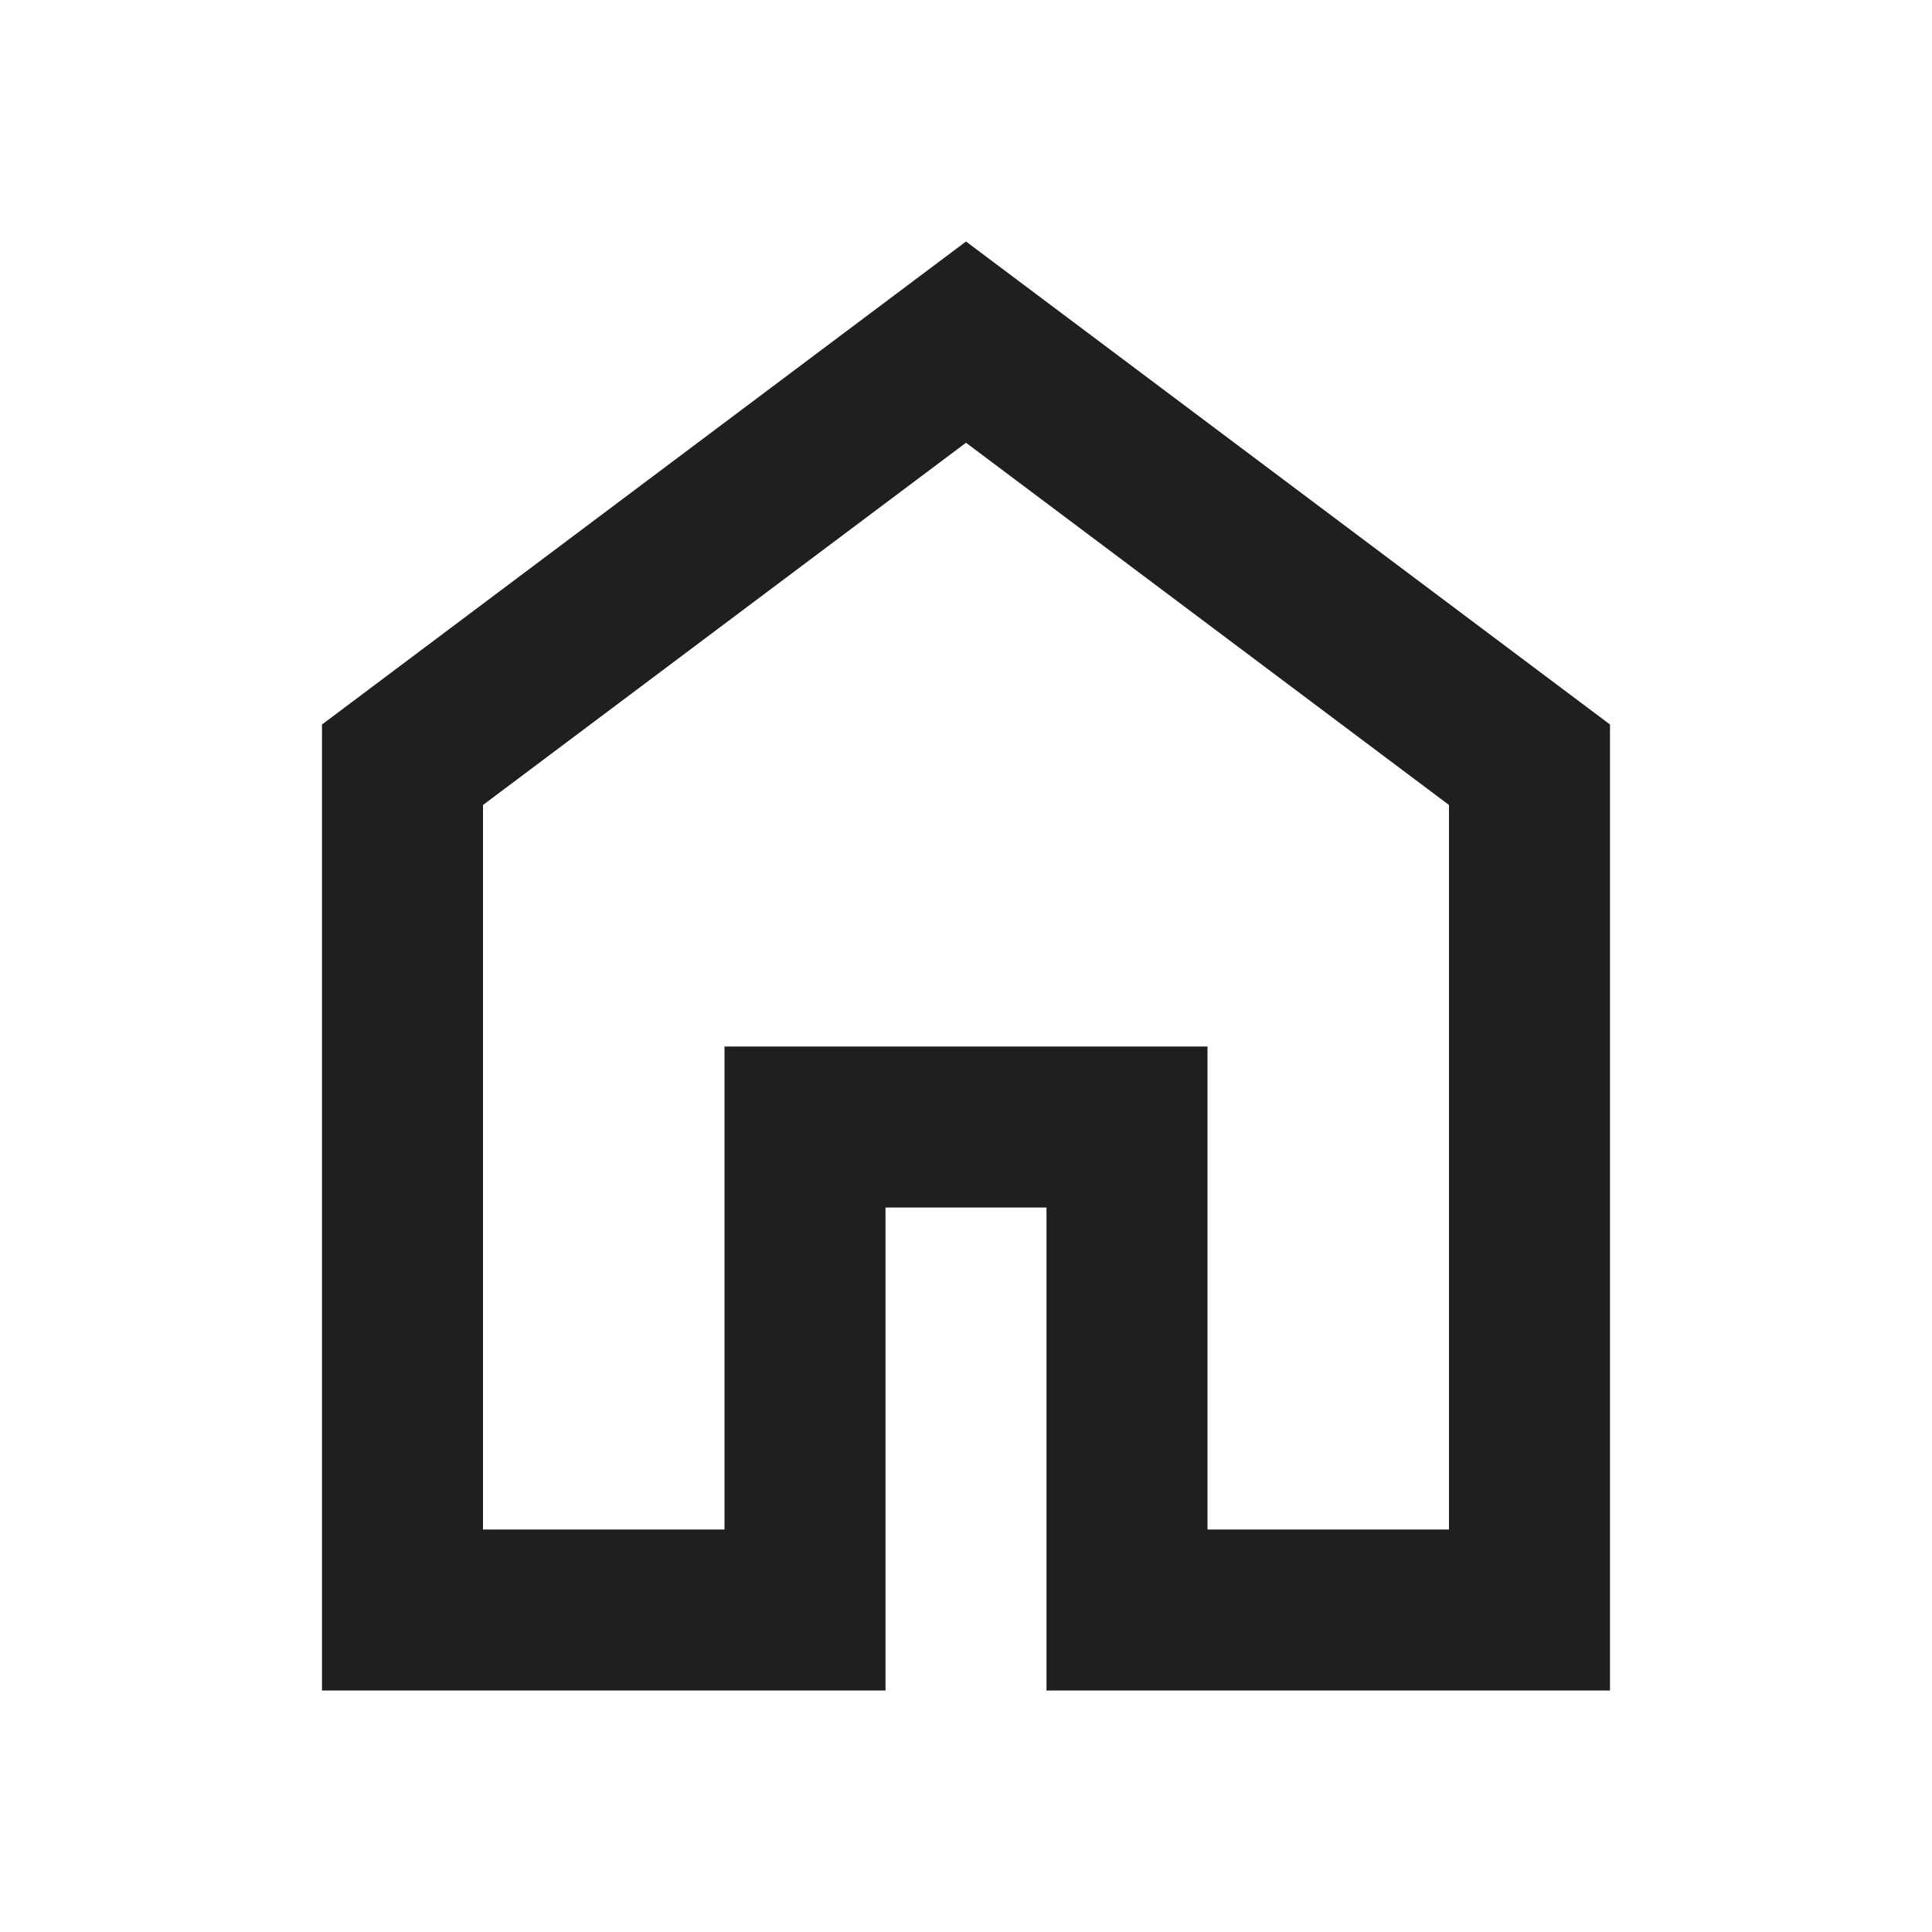
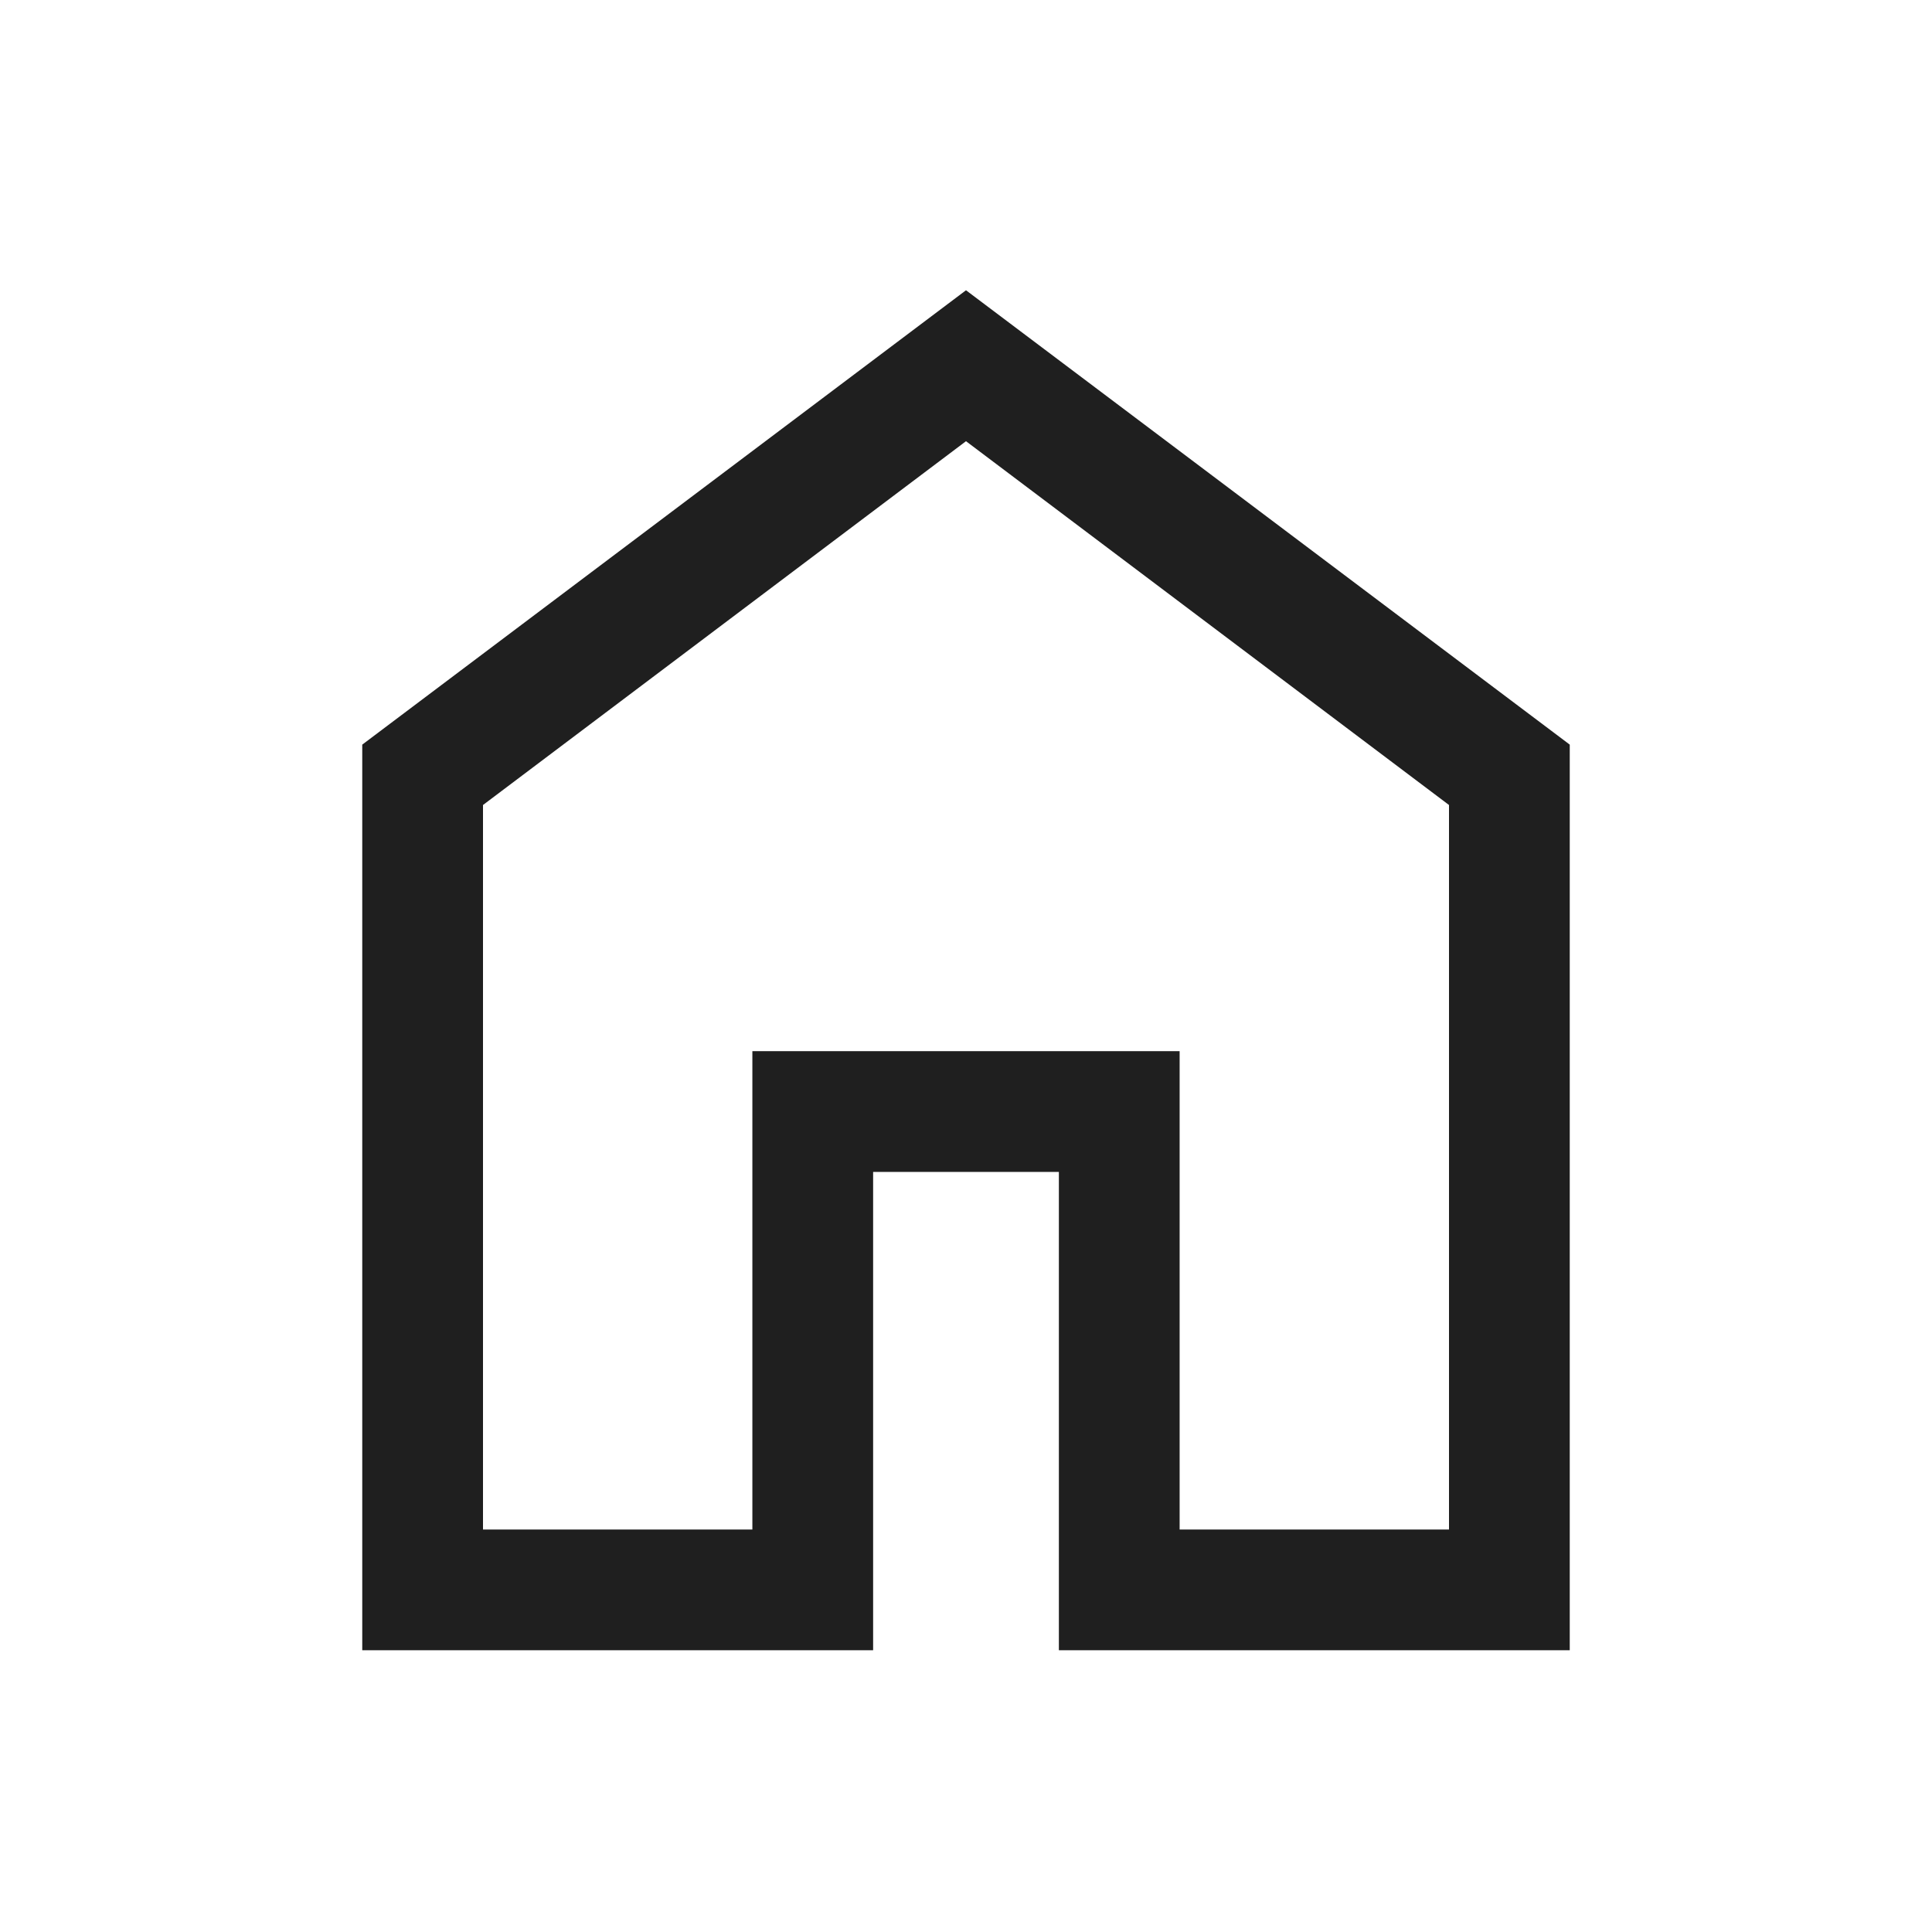
<svg xmlns="http://www.w3.org/2000/svg" height="24px" viewBox="0 -960 960 960" width="24px" fill="#1f1f1f">
-   <path d="M240-200h120v-240h240v240h120v-360L480-740 240-560v360Zm-80 80v-480l320-240 320 240v480H520v-240h-80v240H160Zm320-350Z" />
+   <path d="M240-200h133.85v-237.69h212.3V-200H720v-360L480-740.77 240-560v360Zm-60 60v-450l300-225.77L780-590v450H526.15v-237.69h-92.3V-140H180Zm300-330.38Z" />
</svg>
